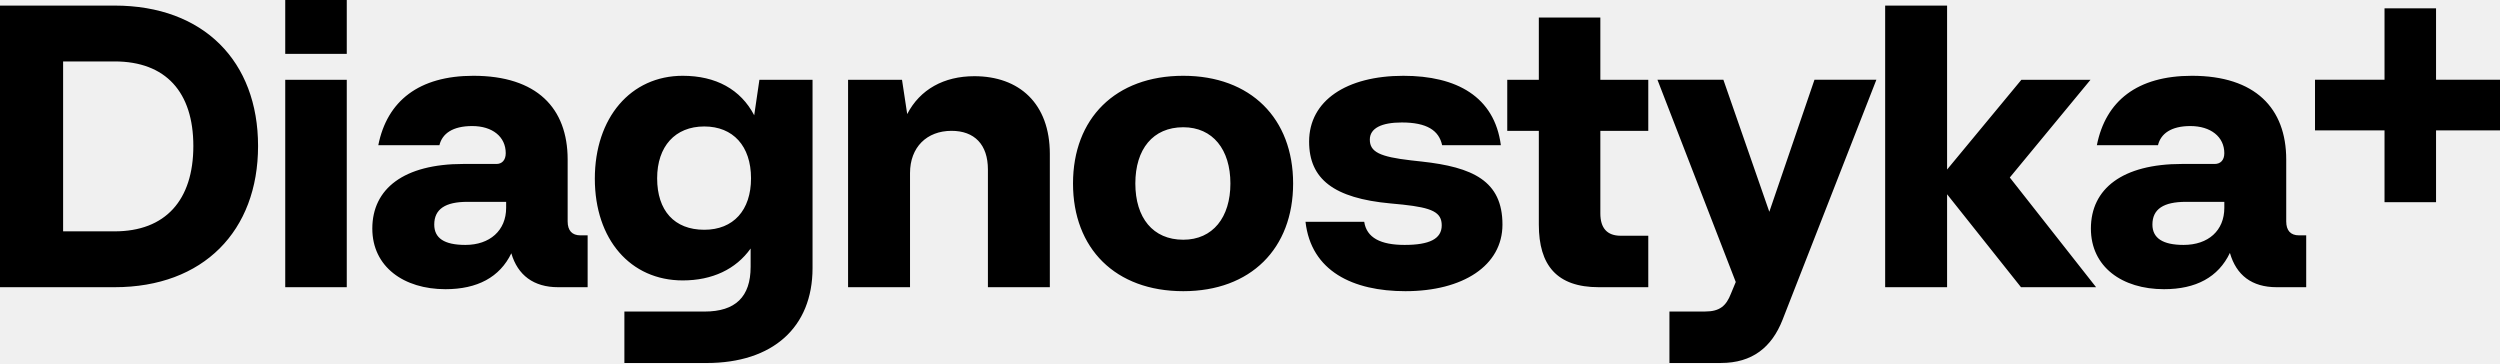
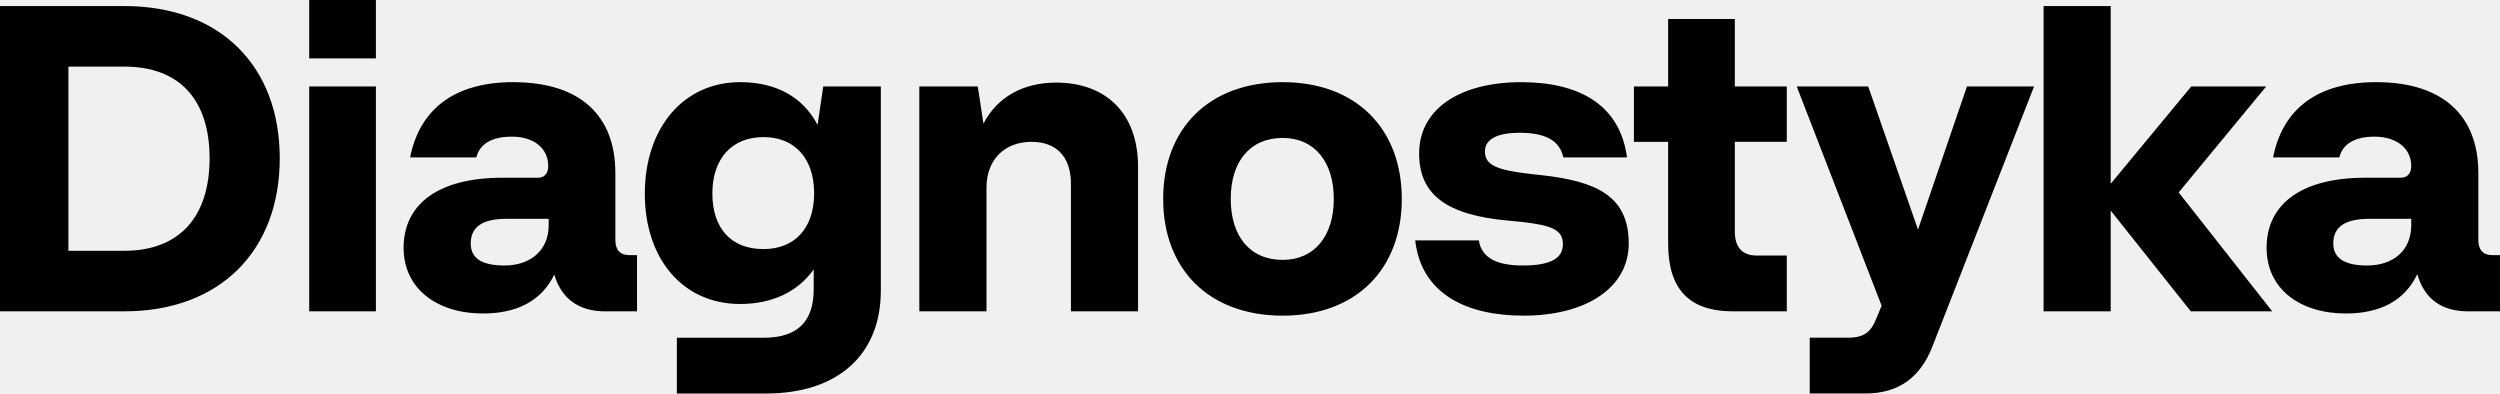
- <svg xmlns="http://www.w3.org/2000/svg" width="1888.45" height="274.204" viewBox="0 0 1888.45 274.204" fill="none" version="1.1" id="svg2">
-   <g clip-path="url(#clip0_1796_768)" id="g2" style="fill:#000000" transform="translate(-4.199952,-13.48932)">
-     <path d="m 1630.09,183.127 c 0,-11.755 8.45,-17.172 25.35,-17.172 h 28.97 v 4.516 c 0,17.171 -12.07,28.025 -30.78,28.025 -15.7,0 -23.54,-5.119 -23.54,-15.369 z m -46.47,3.01 c 0,28.927 23.53,45.801 55.22,45.801 24.14,0 41.04,-9.041 49.79,-27.421 4.82,16.875 16.59,25.917 35.3,25.917 h 22.33 v -39.166 h -5.43 c -6.34,0 -9.66,-3.615 -9.66,-10.547 v -46.702 c 0,-38.869 -23.53,-63.281 -71.22,-63.281 -41.33,0 -65.18,18.984 -71.82,52.426 h 46.17 c 2.12,-8.734 9.96,-14.458 24.45,-14.458 15.39,0 25.65,8.141 25.65,20.49 0,5.427 -3.02,8.141 -7.24,8.141 h -24.74 c -44.96,-0.011 -68.8,18.676 -68.8,48.8 z m -155.41,44.297 h 46.78 v -70.202 l 55.83,70.202 h 56.72 l -65.18,-82.858 60.96,-73.817 h -52.21 l -56.12,67.796 V 17.708 h -46.78 z m -172,-156.686 59.15,152.763 -3.62,8.734 c -3.62,9.339 -8.45,13.557 -19.62,13.557 h -26.86 v 38.87 h 38.93 c 23.54,0 38.32,-11.756 46.48,-32.542 l 70.91,-181.393 h -46.77 l -34.1,99.733 -34.7,-99.733 h -49.8 z m -113.46,38.573 h 23.85 v 70.806 c 0,30.728 13.57,47.307 45.26,47.307 h 37.42 v -38.87 h -20.82 c -10.25,0 -15.39,-5.723 -15.39,-16.875 v -62.368 h 36.21 V 73.748 h -36.21 V 26.739 h -46.47 v 47.01 h -23.85 z m -152.397,68.696 c 4.225,37.365 35.907,52.426 75.447,52.426 43.45,0 73.33,-19.28 73.33,-50.316 0,-33.146 -22.63,-43.385 -60.95,-47.603 l -8.15,-0.901 c -23.54,-2.714 -31.09,-6.328 -31.09,-15.667 0,-8.734 9.06,-12.952 24.14,-12.952 19.02,0 28.07,6.031 30.48,17.171 h 44.36 c -4.83,-36.759 -33.49,-52.426 -73.63,-52.426 -42.86,0 -71.216,18.677 -71.216,49.713 0,28.322 18.706,42.791 61.556,46.702 l 9.35,0.901 c 22.03,2.406 29.27,5.724 29.27,15.666 0,10.239 -9.35,14.765 -28.07,14.765 -18.11,0 -28.67,-5.427 -30.48,-17.479 z M 861.81,152.091 c 0,-25.916 13.282,-42.484 36.21,-42.484 22.338,0 35.603,16.875 35.603,42.484 0,25.609 -13.281,42.484 -35.603,42.484 -22.939,0 -36.21,-16.568 -36.21,-42.484 z m -47.078,0 c 0,49.108 31.985,81.352 83.288,81.352 50.995,0 82.979,-32.244 82.979,-81.352 0,-49.108 -31.984,-81.353 -82.979,-81.353 -51.303,0 -83.288,32.245 -83.288,81.353 z m -169.891,78.343 h 46.77 v -86.176 c 0,-19.588 12.676,-31.937 31.378,-31.937 17.199,0 27.462,10.239 27.462,29.223 v 88.89 h 46.775 V 129.8 c 0,-38.265 -23.236,-58.754 -57.038,-58.754 -22.928,0 -41.041,9.943 -50.703,28.619 L 685.558,73.748 H 644.815 V 230.434 Z M 500.594,148.18 c 0,-24.104 13.577,-39.166 35.603,-39.166 21.732,0 35.311,14.765 35.311,39.166 0,24.103 -13.281,38.869 -35.311,38.869 -22.62,0 -35.603,-14.469 -35.603,-38.869 z m -47.069,0.296 c 0,45.802 26.858,76.838 66.39,76.838 22.335,0 40.14,-8.437 51.296,-24.104 v 13.865 c 0,22.598 -11.464,33.749 -34.706,33.749 h -60.656 v 38.869 h 62.166 c 49.788,0 79.965,-26.817 79.965,-71.707 V 73.748 h -40.136 l -3.928,26.818 C 563.664,80.978 544.945,70.738 519.904,70.738 c -39.225,0 -66.379,31.641 -66.379,77.738 z m -121.304,34.651 c 0,-11.755 8.45,-17.172 25.042,-17.172 h 29.267 v 4.516 c 0,17.171 -12.367,28.025 -30.775,28.025 -15.997,0 -23.534,-5.119 -23.534,-15.369 z m -46.783,3.01 c 0,28.927 23.843,45.801 55.222,45.801 24.14,0 41.04,-9.041 49.787,-27.113 4.83,16.567 16.9,25.609 35.308,25.609 h 22.335 v -39.166 h -5.436 c -6.337,0 -9.66,-3.615 -9.66,-10.547 v -46.702 c 0,-38.869 -23.237,-63.281 -71.22,-63.281 -41.04,0 -65.179,18.984 -71.814,52.426 h 46.167 c 2.112,-8.734 9.957,-14.458 24.745,-14.458 15.393,0 25.35,8.141 25.35,20.49 0,5.427 -3.015,8.141 -6.943,8.141 h -25.042 c -44.956,-0.011 -68.799,18.676 -68.799,48.8 z M 219.664,54.171 H 266.14 V 13.489 h -46.476 z m 0,176.263 H 266.14 V 73.748 H 219.664 Z M 51.874,188.246 V 59.895 h 38.927 c 38.63,0 59.447,23.203 59.447,63.873 0,40.979 -21.125,64.478 -59.447,64.478 z M 4.2,230.434 H 90.802 c 66.996,0 108.332,-42.484 108.332,-106.666 0,-63.873 -41.039,-106.06 -108.332,-106.06 H 4.2 Z" fill="#005146" id="path1" style="fill:#000000" />
-     <path d="m 1752.91,111.981 h 52.51 v 54.238 h 38.92 v -54.238 h 52.51 V 73.716 h -52.51 v -53.931 h -38.92 v 53.931 h -52.51 z" fill="#F55E32" id="path2" style="fill:#000000" />
-   </g>
-   <defs id="defs2">
-     <clipPath id="clip0_1796_768">
-       <rect width="1892.65" height="300" fill="#ffffff" transform="translate(0,0.458618)" id="rect2" x="0" y="0" />
-     </clipPath>
-   </defs>
+ <svg xmlns="http://www.w3.org/2000/svg" id="DIAGNOSTRYKA" width="500" height="78.701" viewBox="0 0 500 78.701" version="1.1" xml:space="preserve">
+   <path id="DIAGNOSTRYKA" style="fill:#000000;stroke:#000000;stroke-width:0" d="m 466.657,48.689 c 0,-3.374 2.425,-4.929 7.276,-4.929 h 8.315 v 1.296 c 0,4.928 -3.464,8.044 -8.834,8.044 -4.506,0 -6.756,-1.469 -6.756,-4.411 z m -13.338,0.864 c 0,8.303 6.753,13.146 15.849,13.146 6.929,0 11.779,-2.595 14.291,-7.87 1.383,4.843 4.762,7.439 10.132,7.439 H 500 V 51.025 h -1.558 c -1.82,0 -2.773,-1.038 -2.773,-3.027 V 34.594 c 0,-11.156 -6.753,-18.163 -20.441,-18.163 -11.862,0 -18.708,5.449 -20.614,15.047 h 13.252 c 0.608,-2.507 2.859,-4.15 7.018,-4.15 4.417,0 7.362,2.337 7.362,5.881 0,1.558 -0.867,2.337 -2.078,2.337 h -7.101 c -12.904,-0.003 -19.747,5.36 -19.747,14.006 z M 408.714,62.267 h 13.427 V 42.118 l 16.024,20.149 h 16.28 L 435.737,38.485 453.234,17.299 H 438.248 L 422.141,36.757 V 1.211 h -13.427 z m -49.367,-44.971 16.977,43.845 -1.039,2.507 c -1.039,2.68 -2.425,3.891 -5.631,3.891 h -7.709 v 11.156 h 11.174 c 6.756,0 10.998,-3.374 13.341,-9.34 l 20.352,-52.063 h -13.424 l -9.787,28.625 -9.959,-28.625 h -14.293 z m -32.565,11.071 h 6.845 v 20.323 c 0,8.819 3.895,13.578 12.99,13.578 h 10.74 V 51.11 h -5.976 c -2.942,0 -4.417,-1.643 -4.417,-4.843 V 28.366 h 10.393 V 17.295 H 346.966 V 3.803 h -13.338 v 13.493 h -6.845 z m -43.74,19.717 c 1.213,10.724 10.306,15.047 21.655,15.047 12.471,0 21.047,-5.534 21.047,-14.442 0,-9.513 -6.495,-12.452 -17.494,-13.663 l -2.339,-0.259 c -6.756,-0.779 -8.923,-1.816 -8.923,-4.497 0,-2.507 2.6,-3.717 6.929,-3.717 5.459,0 8.057,1.731 8.748,4.928 h 12.732 c -1.386,-10.551 -9.612,-15.047 -21.133,-15.047 -12.302,0 -20.44,5.361 -20.44,14.268 0,8.129 5.369,12.282 17.668,13.404 l 2.684,0.259 c 6.323,0.691 8.401,1.643 8.401,4.496 0,2.939 -2.684,4.238 -8.057,4.238 -5.198,0 -8.229,-1.558 -8.748,-5.017 z m -36.894,-8.302 c 0,-7.438 3.812,-12.194 10.393,-12.194 6.411,0 10.219,4.843 10.219,12.194 0,7.35 -3.812,12.194 -10.219,12.194 -6.584,0 -10.393,-4.755 -10.393,-12.194 z m -13.512,0 c 0,14.095 9.18,23.349 23.905,23.349 14.636,0 23.816,-9.255 23.816,-23.349 0,-14.095 -9.18,-23.35 -23.816,-23.35 -14.725,0 -23.905,9.255 -23.905,23.35 z m -48.762,22.486 h 13.424 V 37.533 c 0,-5.622 3.638,-9.166 9.006,-9.166 4.936,0 7.882,2.939 7.882,8.387 v 25.513 h 13.425 V 33.383 c 0,-10.983 -6.669,-16.863 -16.371,-16.863 -6.581,0 -11.779,2.854 -14.553,8.214 l -1.127,-7.438 H 183.867 V 62.267 Z M 142.473,38.658 c 0,-6.918 3.897,-11.241 10.219,-11.241 6.237,0 10.135,4.238 10.135,11.241 0,6.918 -3.812,11.156 -10.135,11.156 -6.492,0 -10.219,-4.153 -10.219,-11.156 z m -13.51,0.085 c 0,13.146 7.709,22.054 19.055,22.054 6.411,0 11.521,-2.422 14.723,-6.918 v 3.979 c 0,6.486 -3.29,9.687 -9.961,9.687 h -17.409 v 11.156 h 17.843 c 14.29,0 22.951,-7.697 22.951,-20.581 V 17.295 h -11.52 l -1.127,7.697 c -2.942,-5.622 -8.315,-8.561 -15.502,-8.561 -11.258,0 -19.052,9.081 -19.052,22.312 z m -34.816,9.945 c 0,-3.374 2.425,-4.929 7.187,-4.929 h 8.4 v 1.296 c 0,4.928 -3.55,8.044 -8.833,8.044 -4.591,0 -6.755,-1.469 -6.755,-4.411 z M 80.72,49.553 c 0,8.303 6.843,13.146 15.85,13.146 6.929,0 11.779,-2.595 14.29,-7.782 1.386,4.755 4.851,7.35 10.134,7.35 h 6.411 V 51.025 h -1.56 c -1.819,0 -2.773,-1.038 -2.773,-3.027 V 34.594 c 0,-11.156 -6.669,-18.163 -20.441,-18.163 -11.779,0 -18.707,5.449 -20.612,15.047 h 13.251 c 0.606,-2.507 2.858,-4.15 7.102,-4.15 4.418,0 7.276,2.337 7.276,5.881 0,1.558 -0.865,2.337 -1.993,2.337 h -7.187 C 87.563,35.543 80.72,40.907 80.72,49.553 Z M 61.842,11.676 H 75.181 V 0 H 61.842 Z m 0,50.59 H 75.181 V 17.295 H 61.842 Z M 13.683,50.158 v -36.839 h 11.173 c 11.088,0 17.062,6.66 17.062,18.333 0,11.762 -6.063,18.506 -17.062,18.506 z M 0,62.267 h 24.856 c 19.229,0 31.093,-12.194 31.093,-30.615 0,-18.333 -11.779,-30.441 -31.093,-30.441 H 0 Z" />
</svg>
